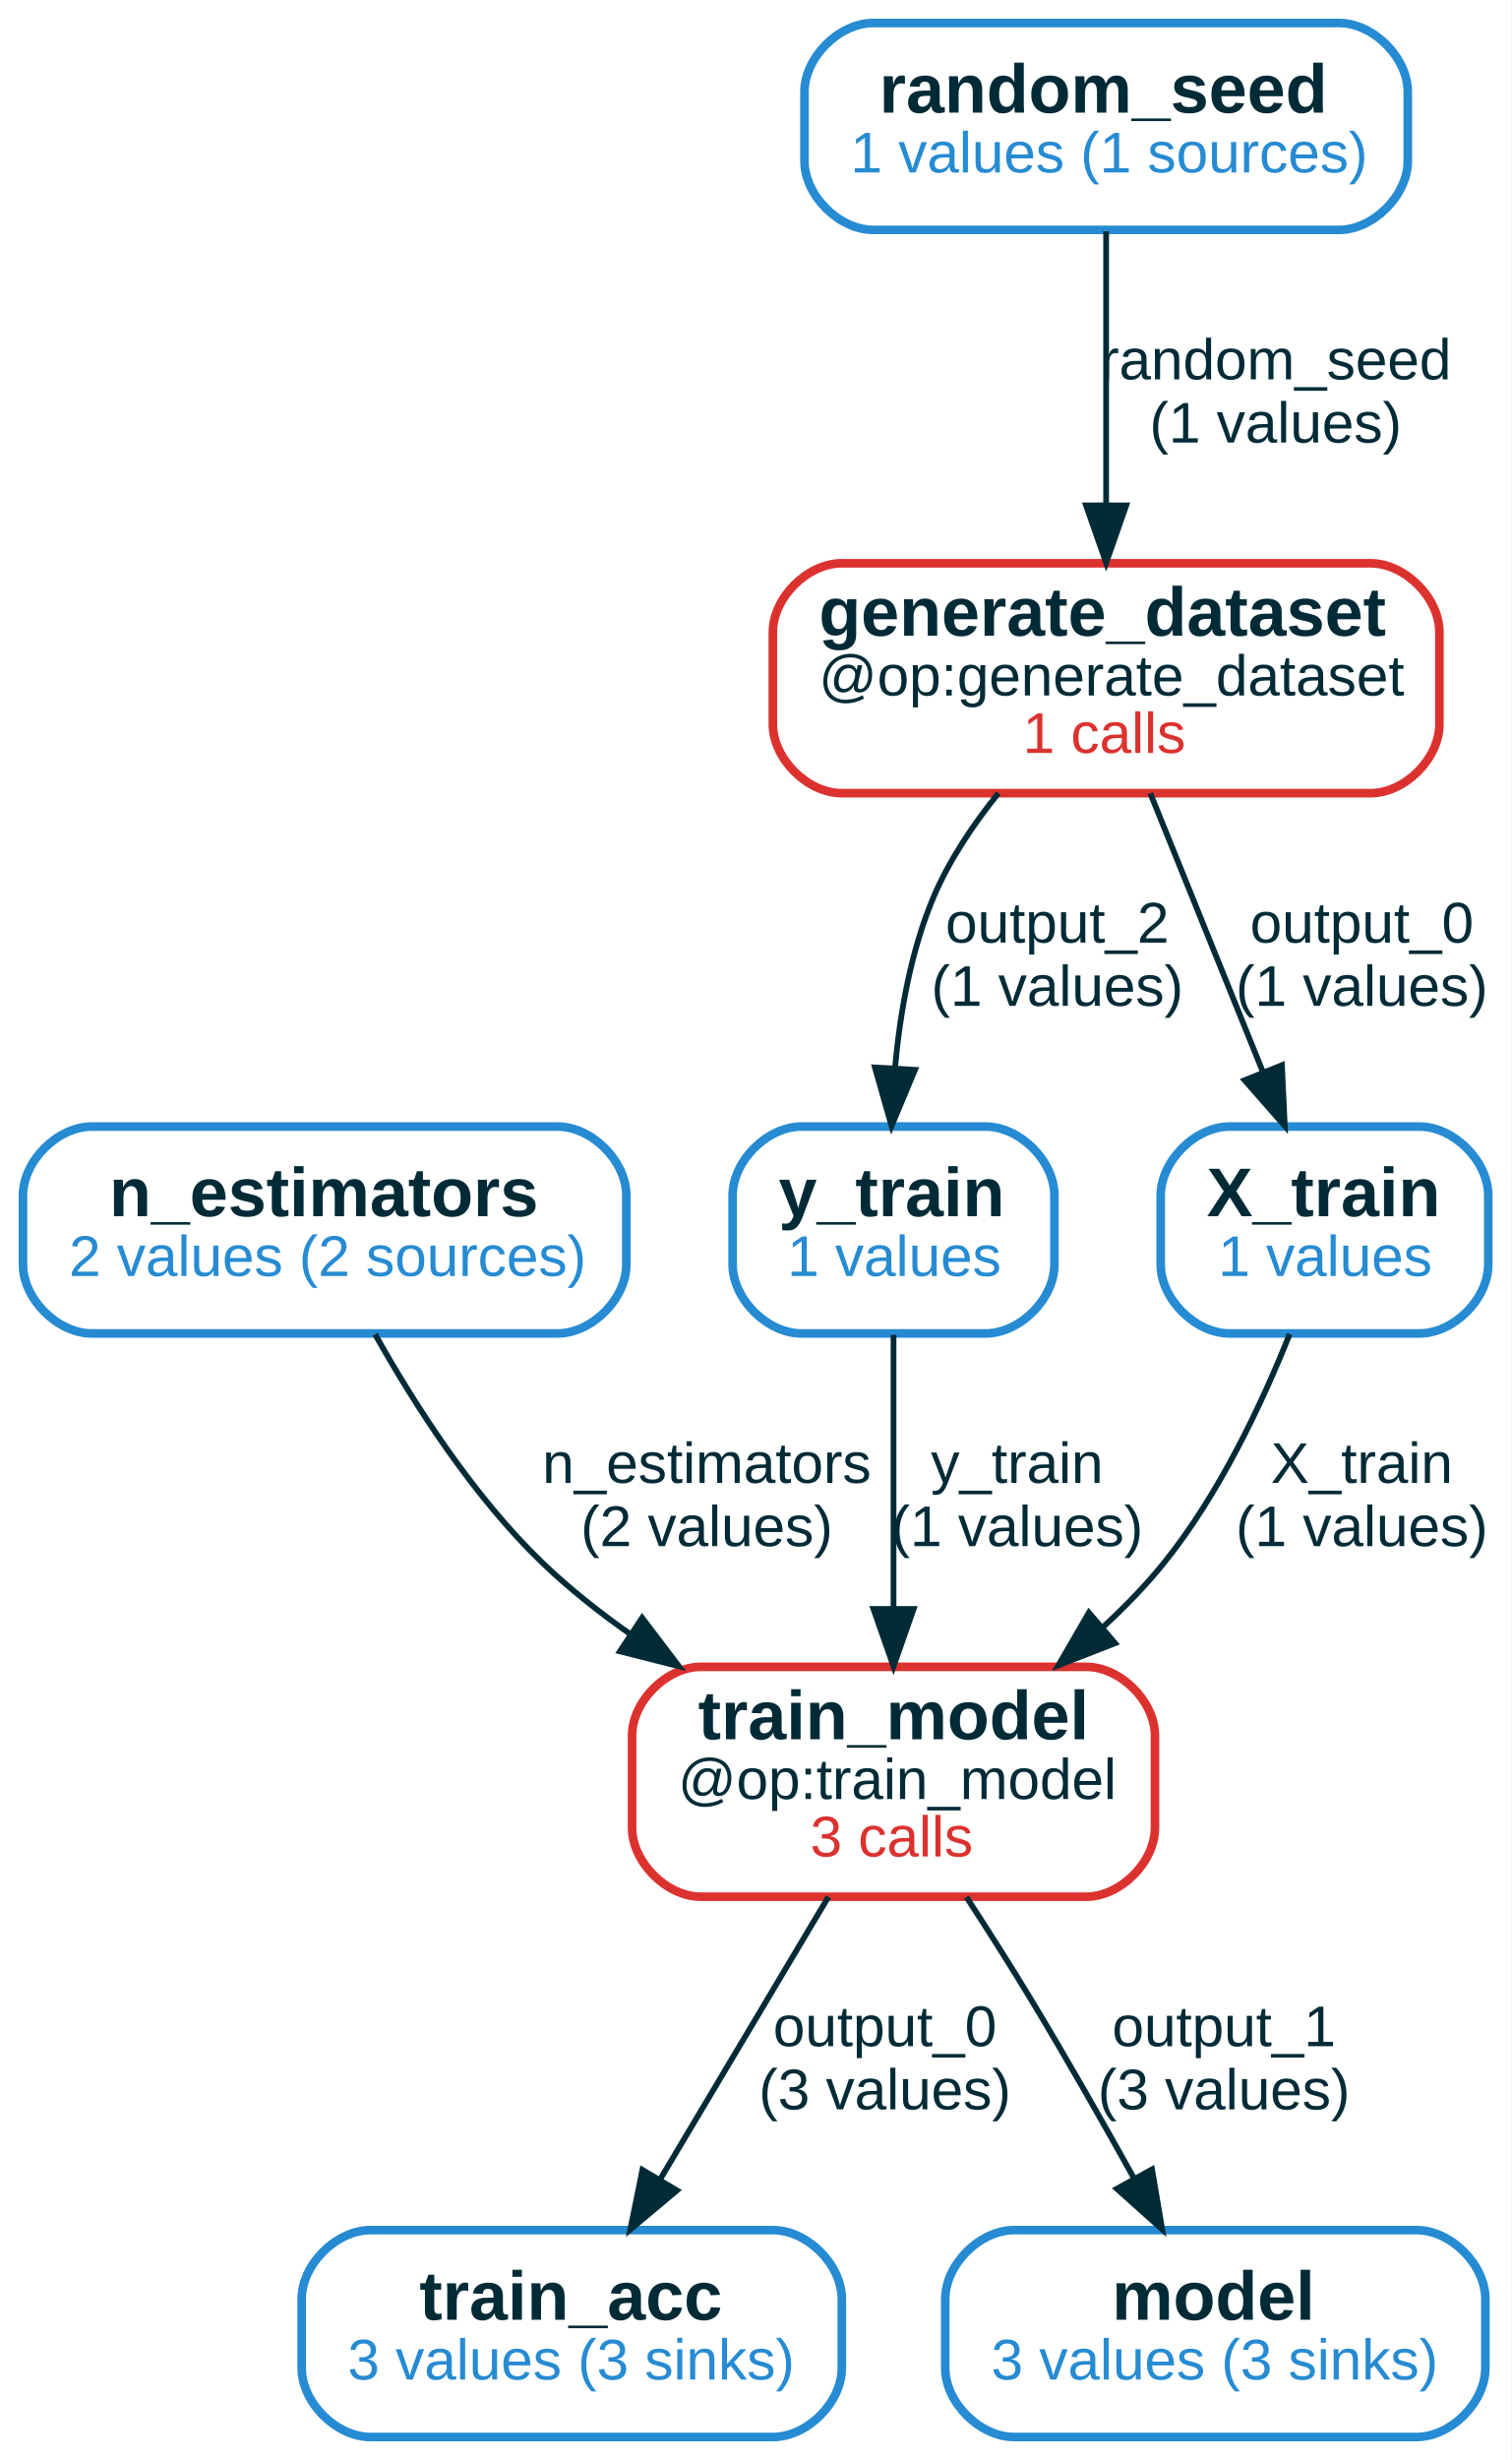
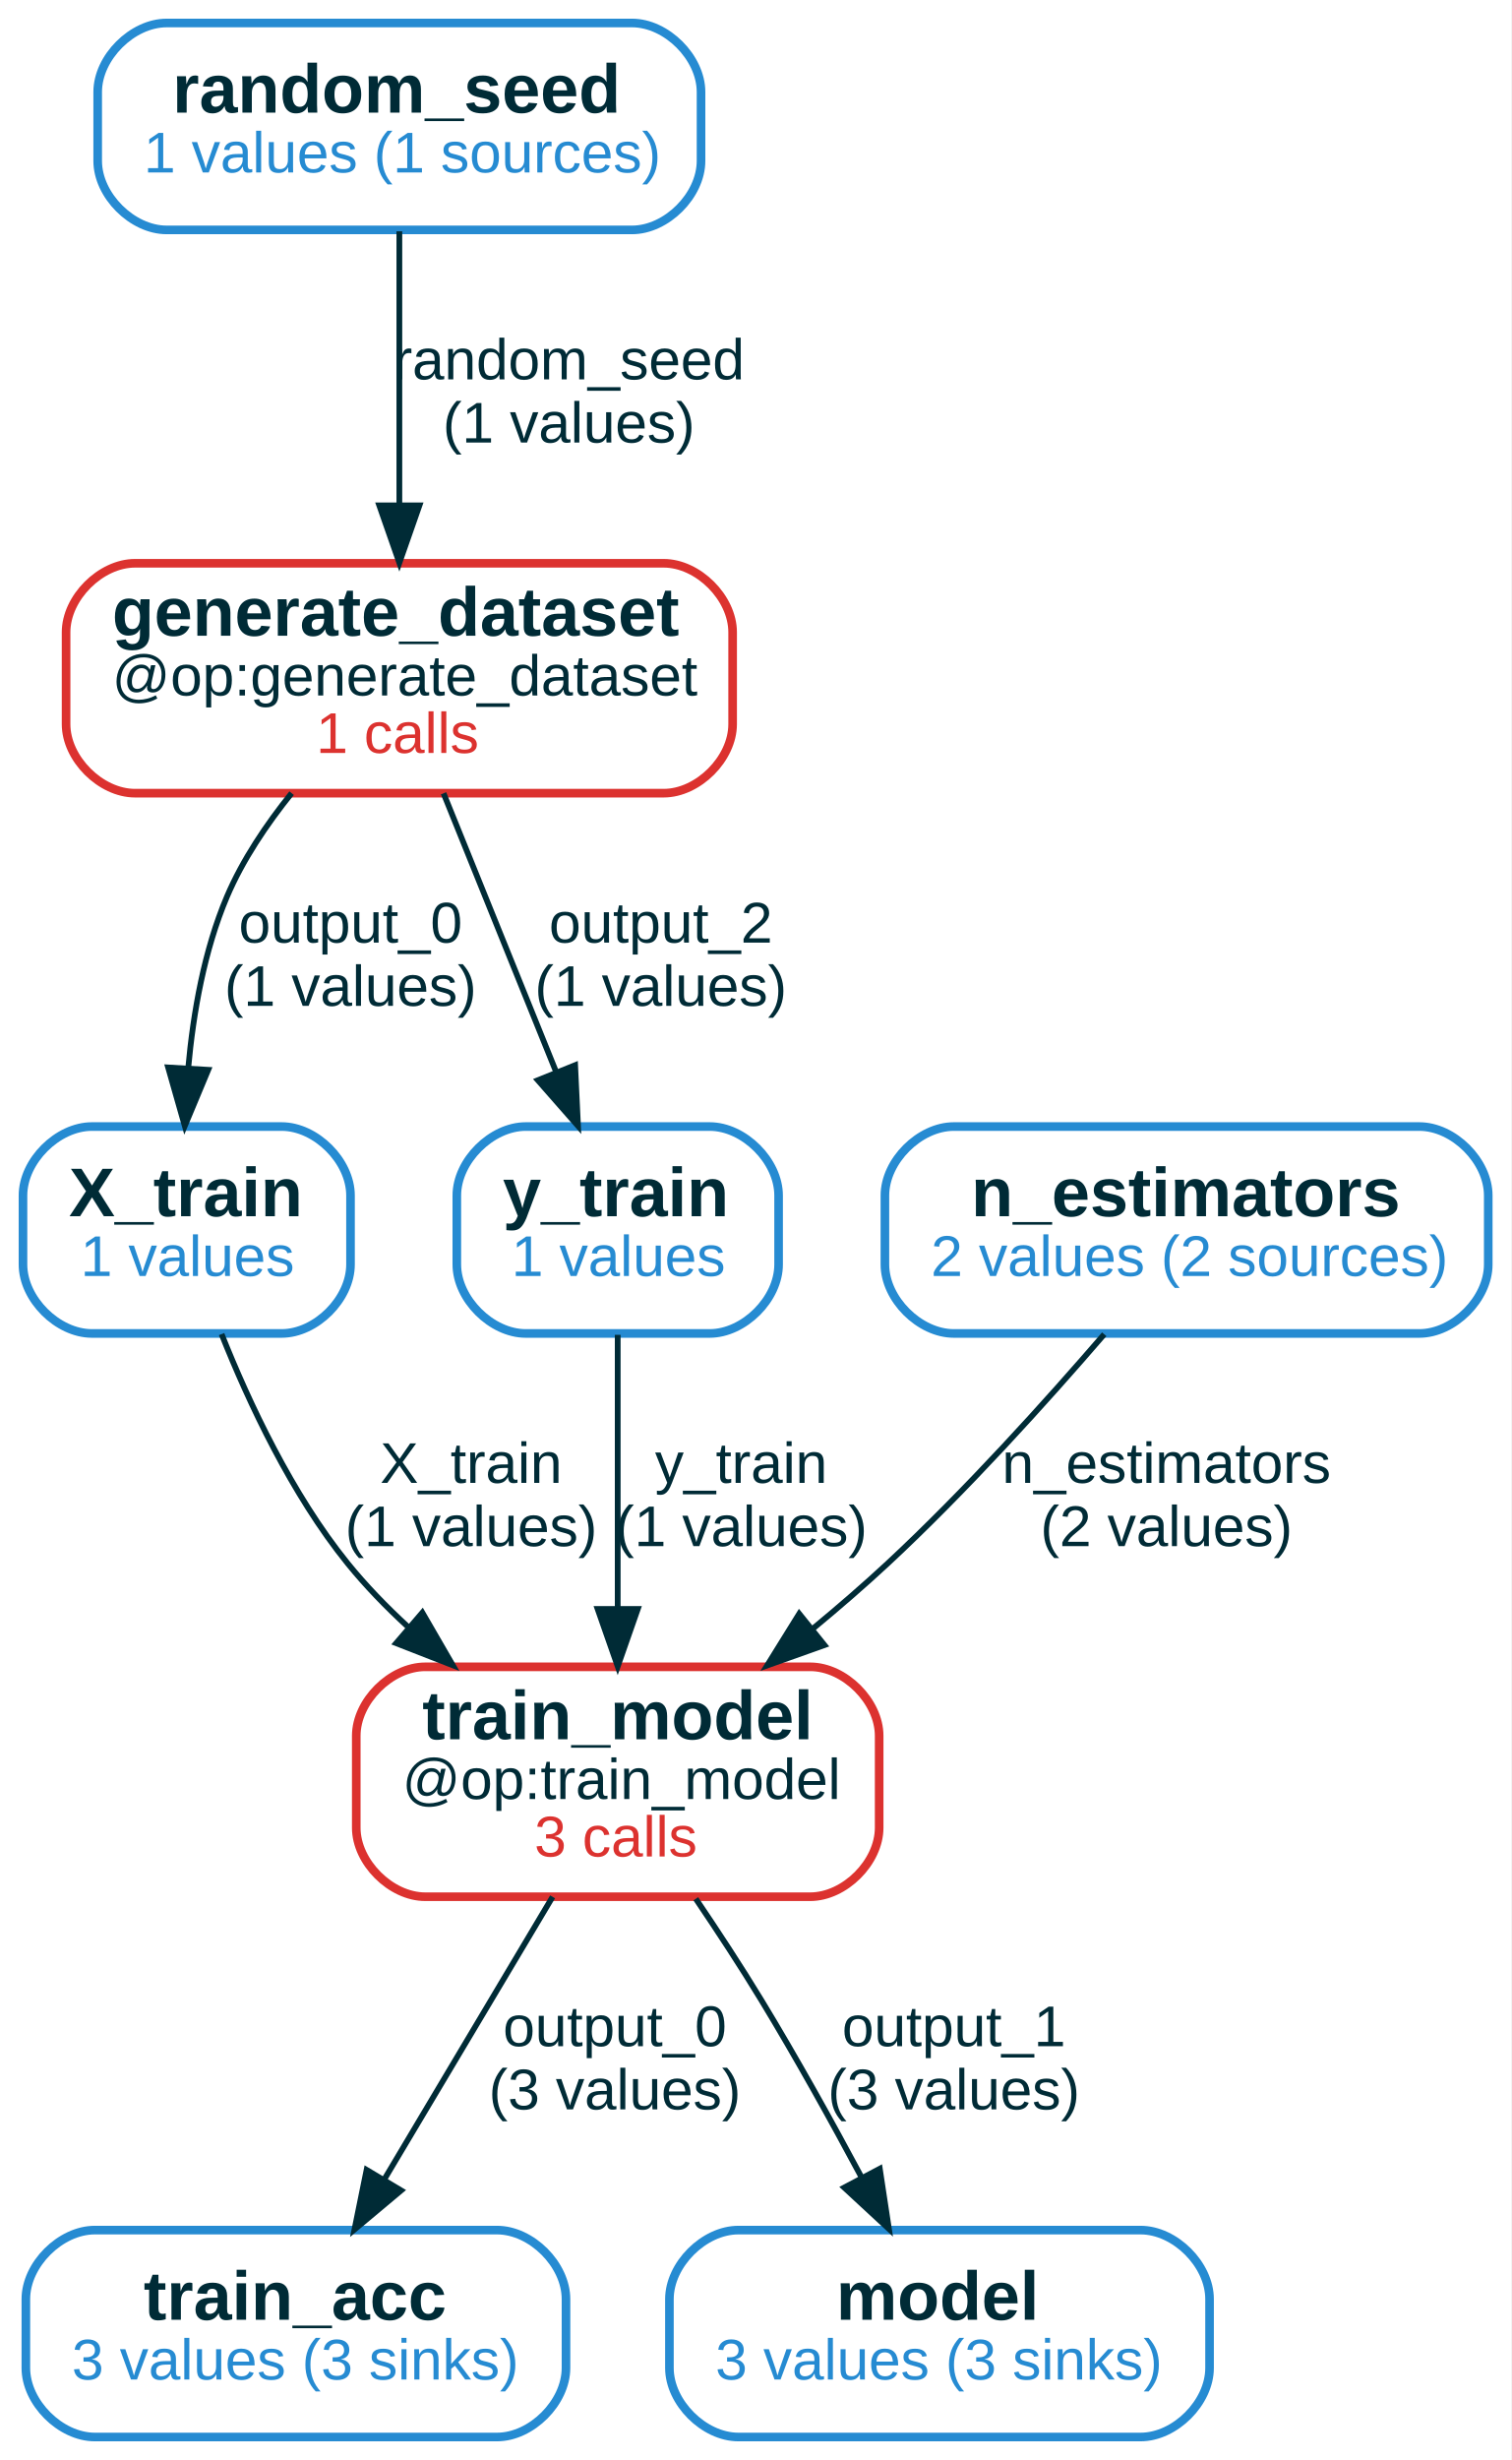
<svg xmlns="http://www.w3.org/2000/svg" width="263pt" height="428pt" viewBox="0.00 0.00 263.00 428.00">
  <g id="graph0" class="graph" transform="scale(1 1) rotate(0) translate(4 424)">
    <polygon fill="white" stroke="transparent" points="-4,4 -4,-424 259,-424 259,4 -4,4" />
    <g id="node1" class="node">
-       <path fill="none" stroke="#268bd2" stroke-width="1.5" d="M130.5,-36C130.5,-36 60.5,-36 60.5,-36 54.5,-36 48.5,-30 48.5,-24 48.5,-24 48.5,-12 48.5,-12 48.5,-6 54.5,0 60.5,0 60.5,0 130.5,0 130.5,0 136.5,0 142.5,-6 142.5,-12 142.5,-12 142.5,-24 142.5,-24 142.5,-30 136.5,-36 130.5,-36" />
-       <text text-anchor="start" x="69" y="-20.4" font-family="Liberation Sans,Helvetica,Arial,sans-serif" font-weight="bold" font-size="12.00" fill="#002b36">train_acc</text>
-       <text text-anchor="start" x="56.5" y="-10" font-family="Liberation Sans,Helvetica,Arial,sans-serif" font-size="10.00" fill="#268bd2">3 values (3 sinks)</text>
+       <path fill="none" stroke="#268bd2" stroke-width="1.5" d="M106,-420C106,-420 25,-420 25,-420 19,-420 13,-414 13,-408 13,-408 13,-396 13,-396 13,-390 19,-384 25,-384 25,-384 106,-384 106,-384 112,-384 118,-390 118,-396 118,-396 118,-408 118,-408 118,-414 112,-420 106,-420" />
+       <text text-anchor="start" x="26" y="-404.4" font-family="Liberation Sans,Helvetica,Arial,sans-serif" font-weight="bold" font-size="12.00" fill="#002b36">random_seed</text>
+       <text text-anchor="start" x="21" y="-394" font-family="Liberation Sans,Helvetica,Arial,sans-serif" font-size="10.00" fill="#268bd2">1 values (1 sources)</text>
+     </g>
+     <g id="node7" class="node">
+       <path fill="none" stroke="#dc322f" stroke-width="1.5" d="M111.5,-326C111.5,-326 19.5,-326 19.5,-326 13.5,-326 7.5,-320 7.5,-314 7.5,-314 7.5,-298 7.5,-298 7.5,-292 13.5,-286 19.5,-286 19.5,-286 111.5,-286 111.5,-286 117.5,-286 123.5,-292 123.5,-298 123.5,-298 123.5,-314 123.5,-314 123.5,-320 117.5,-326 111.5,-326" />
+       <text text-anchor="start" x="15.5" y="-313.4" font-family="Liberation Sans,Helvetica,Arial,sans-serif" font-weight="bold" font-size="12.00" fill="#002b36">generate_dataset</text>
+       <text text-anchor="start" x="15.5" y="-303" font-family="Liberation Sans,Helvetica,Arial,sans-serif" font-size="10.00" fill="#002b36">@op:generate_dataset</text>
+       <text text-anchor="start" x="51" y="-293" font-family="Liberation Sans,Helvetica,Arial,sans-serif" font-size="10.00" fill="#dc322f">1 calls</text>
+     </g>
+     <g id="edge8" class="edge">
+       <path fill="none" stroke="#002b36" d="M65.5,-383.76C65.5,-370.5 65.5,-351.86 65.5,-336.27" />
+       <polygon fill="#002b36" stroke="#002b36" points="69,-336.07 65.5,-326.07 62,-336.07 69,-336.07" />
+       <text text-anchor="middle" x="95" y="-358" font-family="Liberation Sans,Helvetica,Arial,sans-serif" font-size="10.00" fill="#002b36">random_seed</text>
+       <text text-anchor="middle" x="95" y="-347" font-family="Liberation Sans,Helvetica,Arial,sans-serif" font-size="10.00" fill="#002b36">(1 values)</text>
    </g>
    <g id="node2" class="node">
-       <path fill="none" stroke="#268bd2" stroke-width="1.5" d="M229,-420C229,-420 148,-420 148,-420 142,-420 136,-414 136,-408 136,-408 136,-396 136,-396 136,-390 142,-384 148,-384 148,-384 229,-384 229,-384 235,-384 241,-390 241,-396 241,-396 241,-408 241,-408 241,-414 235,-420 229,-420" />
-       <text text-anchor="start" x="149" y="-404.4" font-family="Liberation Sans,Helvetica,Arial,sans-serif" font-weight="bold" font-size="12.00" fill="#002b36">random_seed</text>
-       <text text-anchor="start" x="144" y="-394" font-family="Liberation Sans,Helvetica,Arial,sans-serif" font-size="10.00" fill="#268bd2">1 values (1 sources)</text>
+       <path fill="none" stroke="#268bd2" stroke-width="1.5" d="M243,-228C243,-228 162,-228 162,-228 156,-228 150,-222 150,-216 150,-216 150,-204 150,-204 150,-198 156,-192 162,-192 162,-192 243,-192 243,-192 249,-192 255,-198 255,-204 255,-204 255,-216 255,-216 255,-222 249,-228 243,-228" />
+       <text text-anchor="start" x="165" y="-212.4" font-family="Liberation Sans,Helvetica,Arial,sans-serif" font-weight="bold" font-size="12.00" fill="#002b36">n_estimators</text>
+       <text text-anchor="start" x="158" y="-202" font-family="Liberation Sans,Helvetica,Arial,sans-serif" font-size="10.00" fill="#268bd2">2 values (2 sources)</text>
    </g>
    <g id="node8" class="node">
-       <path fill="none" stroke="#dc322f" stroke-width="1.5" d="M234.5,-326C234.5,-326 142.5,-326 142.5,-326 136.5,-326 130.5,-320 130.5,-314 130.5,-314 130.5,-298 130.5,-298 130.5,-292 136.5,-286 142.5,-286 142.5,-286 234.5,-286 234.5,-286 240.5,-286 246.5,-292 246.5,-298 246.5,-298 246.5,-314 246.5,-314 246.5,-320 240.5,-326 234.5,-326" />
-       <text text-anchor="start" x="138.5" y="-313.4" font-family="Liberation Sans,Helvetica,Arial,sans-serif" font-weight="bold" font-size="12.00" fill="#002b36">generate_dataset</text>
-       <text text-anchor="start" x="138.5" y="-303" font-family="Liberation Sans,Helvetica,Arial,sans-serif" font-size="10.00" fill="#002b36">@op:generate_dataset</text>
-       <text text-anchor="start" x="174" y="-293" font-family="Liberation Sans,Helvetica,Arial,sans-serif" font-size="10.00" fill="#dc322f">1 calls</text>
+       <path fill="none" stroke="#dc322f" stroke-width="1.5" d="M137,-134C137,-134 70,-134 70,-134 64,-134 58,-128 58,-122 58,-122 58,-106 58,-106 58,-100 64,-94 70,-94 70,-94 137,-94 137,-94 143,-94 149,-100 149,-106 149,-106 149,-122 149,-122 149,-128 143,-134 137,-134" />
+       <text text-anchor="start" x="69.5" y="-121.4" font-family="Liberation Sans,Helvetica,Arial,sans-serif" font-weight="bold" font-size="12.00" fill="#002b36">train_model</text>
+       <text text-anchor="start" x="66" y="-111" font-family="Liberation Sans,Helvetica,Arial,sans-serif" font-size="10.00" fill="#002b36">@op:train_model</text>
+       <text text-anchor="start" x="89" y="-101" font-family="Liberation Sans,Helvetica,Arial,sans-serif" font-size="10.00" fill="#dc322f">3 calls</text>
    </g>
-     <g id="edge8" class="edge">
-       <path fill="none" stroke="#002b36" d="M188.5,-383.76C188.5,-370.5 188.5,-351.86 188.5,-336.27" />
-       <polygon fill="#002b36" stroke="#002b36" points="192,-336.07 188.5,-326.07 185,-336.07 192,-336.07" />
-       <text text-anchor="middle" x="218" y="-358" font-family="Liberation Sans,Helvetica,Arial,sans-serif" font-size="10.00" fill="#002b36">random_seed</text>
-       <text text-anchor="middle" x="218" y="-347" font-family="Liberation Sans,Helvetica,Arial,sans-serif" font-size="10.00" fill="#002b36">(1 values)</text>
+     <g id="edge4" class="edge">
+       <path fill="none" stroke="#002b36" d="M188.17,-191.86C178.09,-180.17 164.04,-164.59 150.5,-152 146.41,-148.2 141.97,-144.36 137.5,-140.67" />
+       <polygon fill="#002b36" stroke="#002b36" points="139.48,-137.78 129.5,-134.23 135.09,-143.23 139.48,-137.78" />
+       <text text-anchor="middle" x="199" y="-166" font-family="Liberation Sans,Helvetica,Arial,sans-serif" font-size="10.00" fill="#002b36">n_estimators</text>
+       <text text-anchor="middle" x="199" y="-155" font-family="Liberation Sans,Helvetica,Arial,sans-serif" font-size="10.00" fill="#002b36">(2 values)</text>
    </g>
    <g id="node3" class="node">
-       <path fill="none" stroke="#268bd2" stroke-width="1.5" d="M93,-228C93,-228 12,-228 12,-228 6,-228 0,-222 0,-216 0,-216 0,-204 0,-204 0,-198 6,-192 12,-192 12,-192 93,-192 93,-192 99,-192 105,-198 105,-204 105,-204 105,-216 105,-216 105,-222 99,-228 93,-228" />
-       <text text-anchor="start" x="15" y="-212.4" font-family="Liberation Sans,Helvetica,Arial,sans-serif" font-weight="bold" font-size="12.00" fill="#002b36">n_estimators</text>
-       <text text-anchor="start" x="8" y="-202" font-family="Liberation Sans,Helvetica,Arial,sans-serif" font-size="10.00" fill="#268bd2">2 values (2 sources)</text>
+       <path fill="none" stroke="#268bd2" stroke-width="1.5" d="M45,-228C45,-228 12,-228 12,-228 6,-228 0,-222 0,-216 0,-216 0,-204 0,-204 0,-198 6,-192 12,-192 12,-192 45,-192 45,-192 51,-192 57,-198 57,-204 57,-204 57,-216 57,-216 57,-222 51,-228 45,-228" />
+       <text text-anchor="start" x="8" y="-212.4" font-family="Liberation Sans,Helvetica,Arial,sans-serif" font-weight="bold" font-size="12.00" fill="#002b36">X_train</text>
+       <text text-anchor="start" x="10" y="-202" font-family="Liberation Sans,Helvetica,Arial,sans-serif" font-size="10.00" fill="#268bd2">1 values</text>
    </g>
-     <g id="node7" class="node">
-       <path fill="none" stroke="#dc322f" stroke-width="1.5" d="M185,-134C185,-134 118,-134 118,-134 112,-134 106,-128 106,-122 106,-122 106,-106 106,-106 106,-100 112,-94 118,-94 118,-94 185,-94 185,-94 191,-94 197,-100 197,-106 197,-106 197,-122 197,-122 197,-128 191,-134 185,-134" />
-       <text text-anchor="start" x="117.5" y="-121.4" font-family="Liberation Sans,Helvetica,Arial,sans-serif" font-weight="bold" font-size="12.00" fill="#002b36">train_model</text>
-       <text text-anchor="start" x="114" y="-111" font-family="Liberation Sans,Helvetica,Arial,sans-serif" font-size="10.00" fill="#002b36">@op:train_model</text>
-       <text text-anchor="start" x="137" y="-101" font-family="Liberation Sans,Helvetica,Arial,sans-serif" font-size="10.00" fill="#dc322f">3 calls</text>
-     </g>
-     <g id="edge4" class="edge">
-       <path fill="none" stroke="#002b36" d="M61.28,-191.85C68.09,-179.71 78.39,-163.6 90.5,-152 95.08,-147.61 100.26,-143.5 105.63,-139.73" />
-       <polygon fill="#002b36" stroke="#002b36" points="107.75,-142.53 114.16,-134.09 103.88,-136.69 107.75,-142.53" />
-       <text text-anchor="middle" x="119" y="-166" font-family="Liberation Sans,Helvetica,Arial,sans-serif" font-size="10.00" fill="#002b36">n_estimators</text>
-       <text text-anchor="middle" x="119" y="-155" font-family="Liberation Sans,Helvetica,Arial,sans-serif" font-size="10.00" fill="#002b36">(2 values)</text>
+     <g id="edge3" class="edge">
+       <path fill="none" stroke="#002b36" d="M34.56,-191.89C39.33,-179.92 46.79,-164 56.5,-152 59.6,-148.17 63.17,-144.48 66.93,-141.02" />
+       <polygon fill="#002b36" stroke="#002b36" points="69.5,-143.43 74.81,-134.26 64.94,-138.11 69.5,-143.43" />
+       <text text-anchor="middle" x="78" y="-166" font-family="Liberation Sans,Helvetica,Arial,sans-serif" font-size="10.00" fill="#002b36">X_train</text>
+       <text text-anchor="middle" x="78" y="-155" font-family="Liberation Sans,Helvetica,Arial,sans-serif" font-size="10.00" fill="#002b36">(1 values)</text>
    </g>
    <g id="node4" class="node">
-       <path fill="none" stroke="#268bd2" stroke-width="1.5" d="M167.5,-228C167.5,-228 135.5,-228 135.5,-228 129.5,-228 123.5,-222 123.5,-216 123.5,-216 123.5,-204 123.5,-204 123.5,-198 129.5,-192 135.5,-192 135.5,-192 167.5,-192 167.5,-192 173.5,-192 179.5,-198 179.5,-204 179.5,-204 179.5,-216 179.5,-216 179.5,-222 173.5,-228 167.5,-228" />
-       <text text-anchor="start" x="131.5" y="-212.4" font-family="Liberation Sans,Helvetica,Arial,sans-serif" font-weight="bold" font-size="12.00" fill="#002b36">y_train</text>
-       <text text-anchor="start" x="133" y="-202" font-family="Liberation Sans,Helvetica,Arial,sans-serif" font-size="10.00" fill="#268bd2">1 values</text>
+       <path fill="none" stroke="#268bd2" stroke-width="1.5" d="M82.5,-36C82.5,-36 12.5,-36 12.5,-36 6.5,-36 0.5,-30 0.5,-24 0.5,-24 0.5,-12 0.5,-12 0.5,-6 6.5,0 12.5,0 12.5,0 82.5,0 82.5,0 88.5,0 94.5,-6 94.5,-12 94.5,-12 94.5,-24 94.5,-24 94.5,-30 88.5,-36 82.5,-36" />
+       <text text-anchor="start" x="21" y="-20.4" font-family="Liberation Sans,Helvetica,Arial,sans-serif" font-weight="bold" font-size="12.00" fill="#002b36">train_acc</text>
+       <text text-anchor="start" x="8.5" y="-10" font-family="Liberation Sans,Helvetica,Arial,sans-serif" font-size="10.00" fill="#268bd2">3 values (3 sinks)</text>
+     </g>
+     <g id="node5" class="node">
+       <path fill="none" stroke="#268bd2" stroke-width="1.5" d="M194.5,-36C194.5,-36 124.5,-36 124.5,-36 118.5,-36 112.5,-30 112.5,-24 112.5,-24 112.5,-12 112.5,-12 112.5,-6 118.5,0 124.5,0 124.5,0 194.5,0 194.5,0 200.5,0 206.5,-6 206.5,-12 206.5,-12 206.5,-24 206.5,-24 206.5,-30 200.5,-36 194.5,-36" />
+       <text text-anchor="start" x="141.5" y="-20.4" font-family="Liberation Sans,Helvetica,Arial,sans-serif" font-weight="bold" font-size="12.00" fill="#002b36">model</text>
+       <text text-anchor="start" x="120.5" y="-10" font-family="Liberation Sans,Helvetica,Arial,sans-serif" font-size="10.00" fill="#268bd2">3 values (3 sinks)</text>
+     </g>
+     <g id="node6" class="node">
+       <path fill="none" stroke="#268bd2" stroke-width="1.5" d="M119.5,-228C119.5,-228 87.5,-228 87.5,-228 81.5,-228 75.5,-222 75.5,-216 75.5,-216 75.5,-204 75.5,-204 75.5,-198 81.5,-192 87.5,-192 87.5,-192 119.5,-192 119.5,-192 125.5,-192 131.5,-198 131.5,-204 131.5,-204 131.5,-216 131.5,-216 131.5,-222 125.5,-228 119.5,-228" />
+       <text text-anchor="start" x="83.5" y="-212.4" font-family="Liberation Sans,Helvetica,Arial,sans-serif" font-weight="bold" font-size="12.00" fill="#002b36">y_train</text>
+       <text text-anchor="start" x="85" y="-202" font-family="Liberation Sans,Helvetica,Arial,sans-serif" font-size="10.00" fill="#268bd2">1 values</text>
    </g>
    <g id="edge5" class="edge">
-       <path fill="none" stroke="#002b36" d="M151.5,-191.76C151.5,-178.5 151.5,-159.86 151.5,-144.27" />
-       <polygon fill="#002b36" stroke="#002b36" points="155,-144.07 151.5,-134.07 148,-144.07 155,-144.07" />
-       <text text-anchor="middle" x="173" y="-166" font-family="Liberation Sans,Helvetica,Arial,sans-serif" font-size="10.00" fill="#002b36">y_train</text>
-       <text text-anchor="middle" x="173" y="-155" font-family="Liberation Sans,Helvetica,Arial,sans-serif" font-size="10.00" fill="#002b36">(1 values)</text>
+       <path fill="none" stroke="#002b36" d="M103.5,-191.76C103.5,-178.5 103.5,-159.86 103.5,-144.27" />
+       <polygon fill="#002b36" stroke="#002b36" points="107,-144.07 103.5,-134.07 100,-144.07 107,-144.07" />
+       <text text-anchor="middle" x="125" y="-166" font-family="Liberation Sans,Helvetica,Arial,sans-serif" font-size="10.00" fill="#002b36">y_train</text>
+       <text text-anchor="middle" x="125" y="-155" font-family="Liberation Sans,Helvetica,Arial,sans-serif" font-size="10.00" fill="#002b36">(1 values)</text>
    </g>
-     <g id="node5" class="node">
-       <path fill="none" stroke="#268bd2" stroke-width="1.5" d="M243,-228C243,-228 210,-228 210,-228 204,-228 198,-222 198,-216 198,-216 198,-204 198,-204 198,-198 204,-192 210,-192 210,-192 243,-192 243,-192 249,-192 255,-198 255,-204 255,-204 255,-216 255,-216 255,-222 249,-228 243,-228" />
-       <text text-anchor="start" x="206" y="-212.4" font-family="Liberation Sans,Helvetica,Arial,sans-serif" font-weight="bold" font-size="12.00" fill="#002b36">X_train</text>
-       <text text-anchor="start" x="208" y="-202" font-family="Liberation Sans,Helvetica,Arial,sans-serif" font-size="10.00" fill="#268bd2">1 values</text>
+     <g id="edge6" class="edge">
+       <path fill="none" stroke="#002b36" d="M46.75,-286C42.38,-280.57 38.22,-274.39 35.5,-268 31.55,-258.7 29.63,-247.83 28.75,-238.09" />
+       <polygon fill="#002b36" stroke="#002b36" points="32.24,-237.87 28.16,-228.1 25.26,-238.28 32.24,-237.87" />
+       <text text-anchor="middle" x="57" y="-260" font-family="Liberation Sans,Helvetica,Arial,sans-serif" font-size="10.00" fill="#002b36">output_0</text>
+       <text text-anchor="middle" x="57" y="-249" font-family="Liberation Sans,Helvetica,Arial,sans-serif" font-size="10.00" fill="#002b36">(1 values)</text>
    </g>
-     <g id="edge3" class="edge">
-       <path fill="none" stroke="#002b36" d="M220.44,-191.89C215.67,-179.92 208.21,-164 198.5,-152 195.4,-148.17 191.83,-144.48 188.07,-141.02" />
-       <polygon fill="#002b36" stroke="#002b36" points="190.06,-138.11 180.19,-134.26 185.5,-143.43 190.06,-138.11" />
-       <text text-anchor="middle" x="233" y="-166" font-family="Liberation Sans,Helvetica,Arial,sans-serif" font-size="10.00" fill="#002b36">X_train</text>
-       <text text-anchor="middle" x="233" y="-155" font-family="Liberation Sans,Helvetica,Arial,sans-serif" font-size="10.00" fill="#002b36">(1 values)</text>
-     </g>
-     <g id="node6" class="node">
-       <path fill="none" stroke="#268bd2" stroke-width="1.5" d="M242.5,-36C242.5,-36 172.5,-36 172.5,-36 166.5,-36 160.5,-30 160.5,-24 160.5,-24 160.5,-12 160.5,-12 160.5,-6 166.5,0 172.5,0 172.5,0 242.5,0 242.5,0 248.5,0 254.5,-6 254.5,-12 254.5,-12 254.5,-24 254.5,-24 254.5,-30 248.5,-36 242.5,-36" />
-       <text text-anchor="start" x="189.5" y="-20.4" font-family="Liberation Sans,Helvetica,Arial,sans-serif" font-weight="bold" font-size="12.00" fill="#002b36">model</text>
-       <text text-anchor="start" x="168.5" y="-10" font-family="Liberation Sans,Helvetica,Arial,sans-serif" font-size="10.00" fill="#268bd2">3 values (3 sinks)</text>
+     <g id="edge7" class="edge">
+       <path fill="none" stroke="#002b36" d="M73.19,-285.98C78.81,-272.07 86.51,-253.03 92.74,-237.61" />
+       <polygon fill="#002b36" stroke="#002b36" points="96.09,-238.68 96.59,-228.1 89.6,-236.06 96.09,-238.68" />
+       <text text-anchor="middle" x="111" y="-260" font-family="Liberation Sans,Helvetica,Arial,sans-serif" font-size="10.00" fill="#002b36">output_2</text>
+       <text text-anchor="middle" x="111" y="-249" font-family="Liberation Sans,Helvetica,Arial,sans-serif" font-size="10.00" fill="#002b36">(1 values)</text>
    </g>
    <g id="edge1" class="edge">
-       <path fill="none" stroke="#002b36" d="M140.17,-93.98C131.73,-79.81 120.1,-60.3 110.83,-44.74" />
-       <polygon fill="#002b36" stroke="#002b36" points="113.81,-42.9 105.69,-36.1 107.8,-46.48 113.81,-42.9" />
-       <text text-anchor="middle" x="150" y="-68" font-family="Liberation Sans,Helvetica,Arial,sans-serif" font-size="10.00" fill="#002b36">output_0</text>
-       <text text-anchor="middle" x="150" y="-57" font-family="Liberation Sans,Helvetica,Arial,sans-serif" font-size="10.00" fill="#002b36">(3 values)</text>
+       <path fill="none" stroke="#002b36" d="M92.17,-93.98C83.73,-79.81 72.1,-60.3 62.83,-44.74" />
+       <polygon fill="#002b36" stroke="#002b36" points="65.81,-42.9 57.69,-36.1 59.8,-46.48 65.81,-42.9" />
+       <text text-anchor="middle" x="103" y="-68" font-family="Liberation Sans,Helvetica,Arial,sans-serif" font-size="10.00" fill="#002b36">output_0</text>
+       <text text-anchor="middle" x="103" y="-57" font-family="Liberation Sans,Helvetica,Arial,sans-serif" font-size="10.00" fill="#002b36">(3 values)</text>
    </g>
    <g id="edge2" class="edge">
-       <path fill="none" stroke="#002b36" d="M164.19,-93.94C167.91,-88.22 171.94,-81.9 175.5,-76 181.55,-65.99 187.91,-54.8 193.36,-45" />
-       <polygon fill="#002b36" stroke="#002b36" points="196.49,-46.57 198.26,-36.12 190.36,-43.19 196.49,-46.57" />
-       <text text-anchor="middle" x="209" y="-68" font-family="Liberation Sans,Helvetica,Arial,sans-serif" font-size="10.00" fill="#002b36">output_1</text>
-       <text text-anchor="middle" x="209" y="-57" font-family="Liberation Sans,Helvetica,Arial,sans-serif" font-size="10.00" fill="#002b36">(3 values)</text>
-     </g>
-     <g id="edge7" class="edge">
-       <path fill="none" stroke="#002b36" d="M169.75,-286C165.38,-280.57 161.22,-274.39 158.5,-268 154.55,-258.7 152.63,-247.83 151.75,-238.09" />
-       <polygon fill="#002b36" stroke="#002b36" points="155.24,-237.87 151.16,-228.1 148.26,-238.28 155.24,-237.87" />
-       <text text-anchor="middle" x="180" y="-260" font-family="Liberation Sans,Helvetica,Arial,sans-serif" font-size="10.00" fill="#002b36">output_2</text>
-       <text text-anchor="middle" x="180" y="-249" font-family="Liberation Sans,Helvetica,Arial,sans-serif" font-size="10.00" fill="#002b36">(1 values)</text>
-     </g>
-     <g id="edge6" class="edge">
-       <path fill="none" stroke="#002b36" d="M196.19,-285.98C201.81,-272.07 209.51,-253.03 215.74,-237.61" />
-       <polygon fill="#002b36" stroke="#002b36" points="219.09,-238.68 219.59,-228.1 212.6,-236.06 219.09,-238.68" />
-       <text text-anchor="middle" x="233" y="-260" font-family="Liberation Sans,Helvetica,Arial,sans-serif" font-size="10.00" fill="#002b36">output_0</text>
-       <text text-anchor="middle" x="233" y="-249" font-family="Liberation Sans,Helvetica,Arial,sans-serif" font-size="10.00" fill="#002b36">(1 values)</text>
+       <path fill="none" stroke="#002b36" d="M117.09,-93.64C120.9,-88.02 124.96,-81.83 128.5,-76 134.53,-66.08 140.73,-54.91 145.98,-45.1" />
+       <polygon fill="#002b36" stroke="#002b36" points="149.11,-46.68 150.7,-36.2 142.92,-43.4 149.11,-46.68" />
+       <text text-anchor="middle" x="162" y="-68" font-family="Liberation Sans,Helvetica,Arial,sans-serif" font-size="10.00" fill="#002b36">output_1</text>
+       <text text-anchor="middle" x="162" y="-57" font-family="Liberation Sans,Helvetica,Arial,sans-serif" font-size="10.00" fill="#002b36">(3 values)</text>
    </g>
  </g>
</svg>
